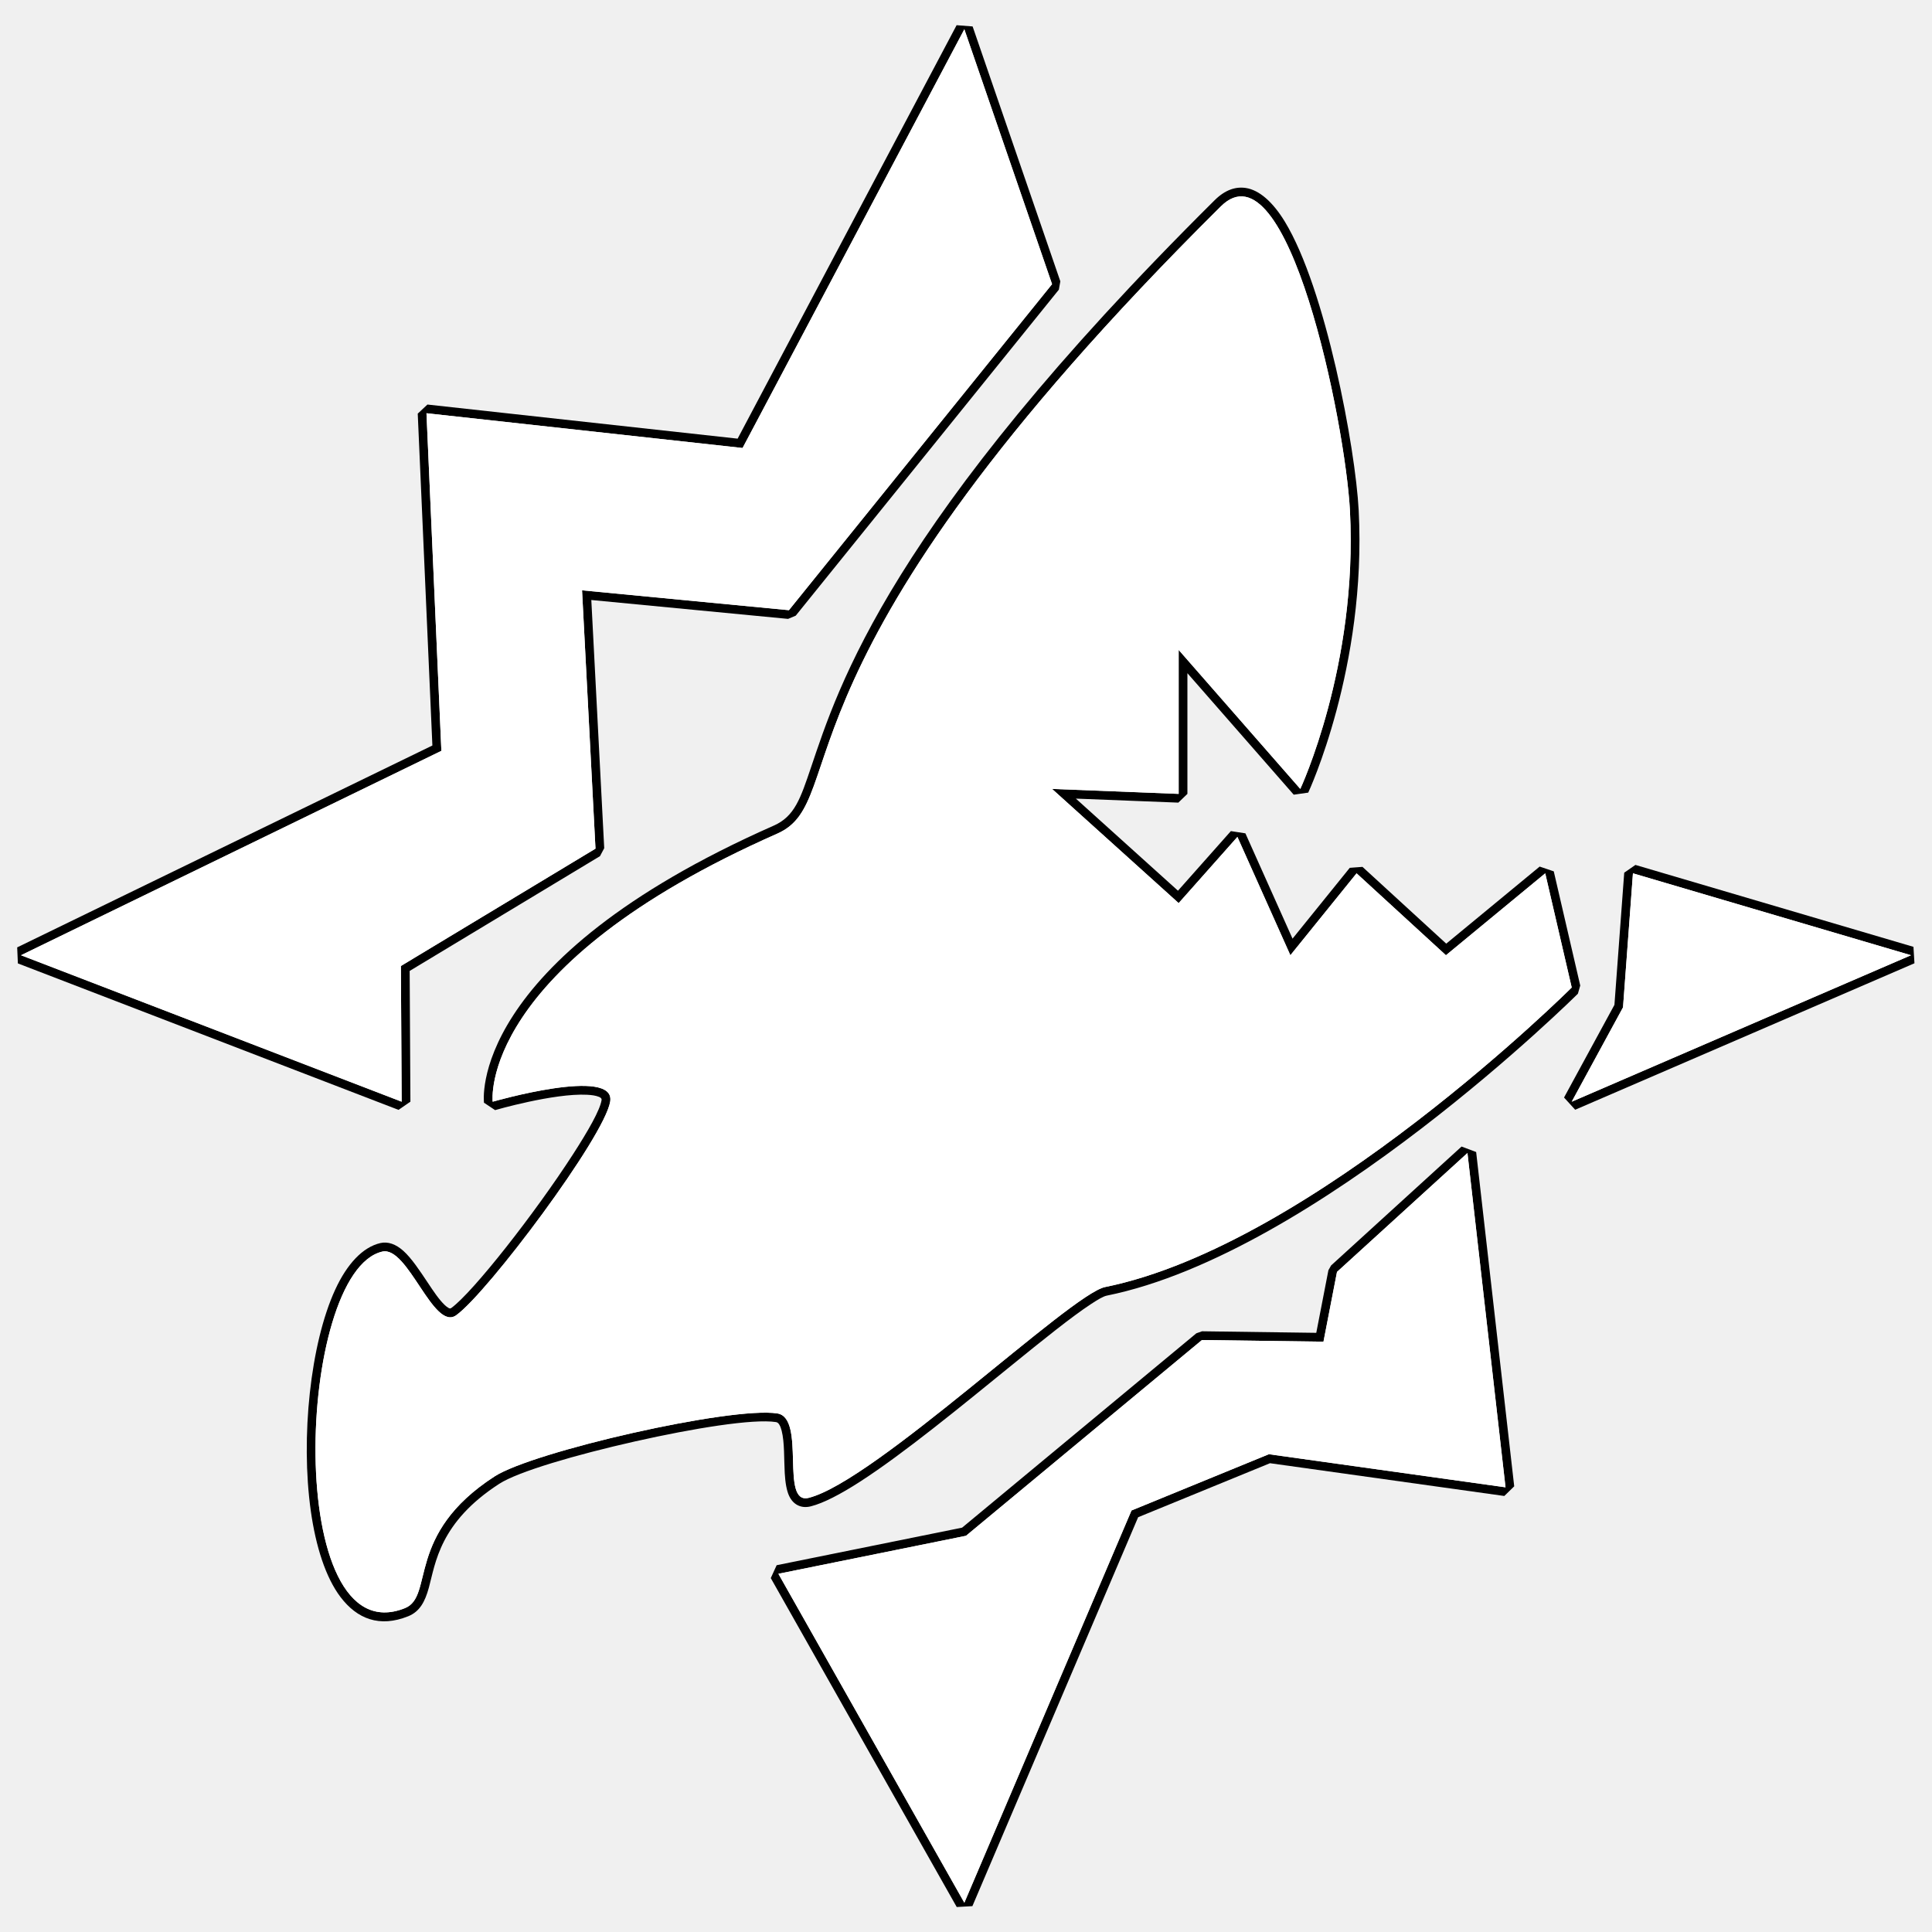
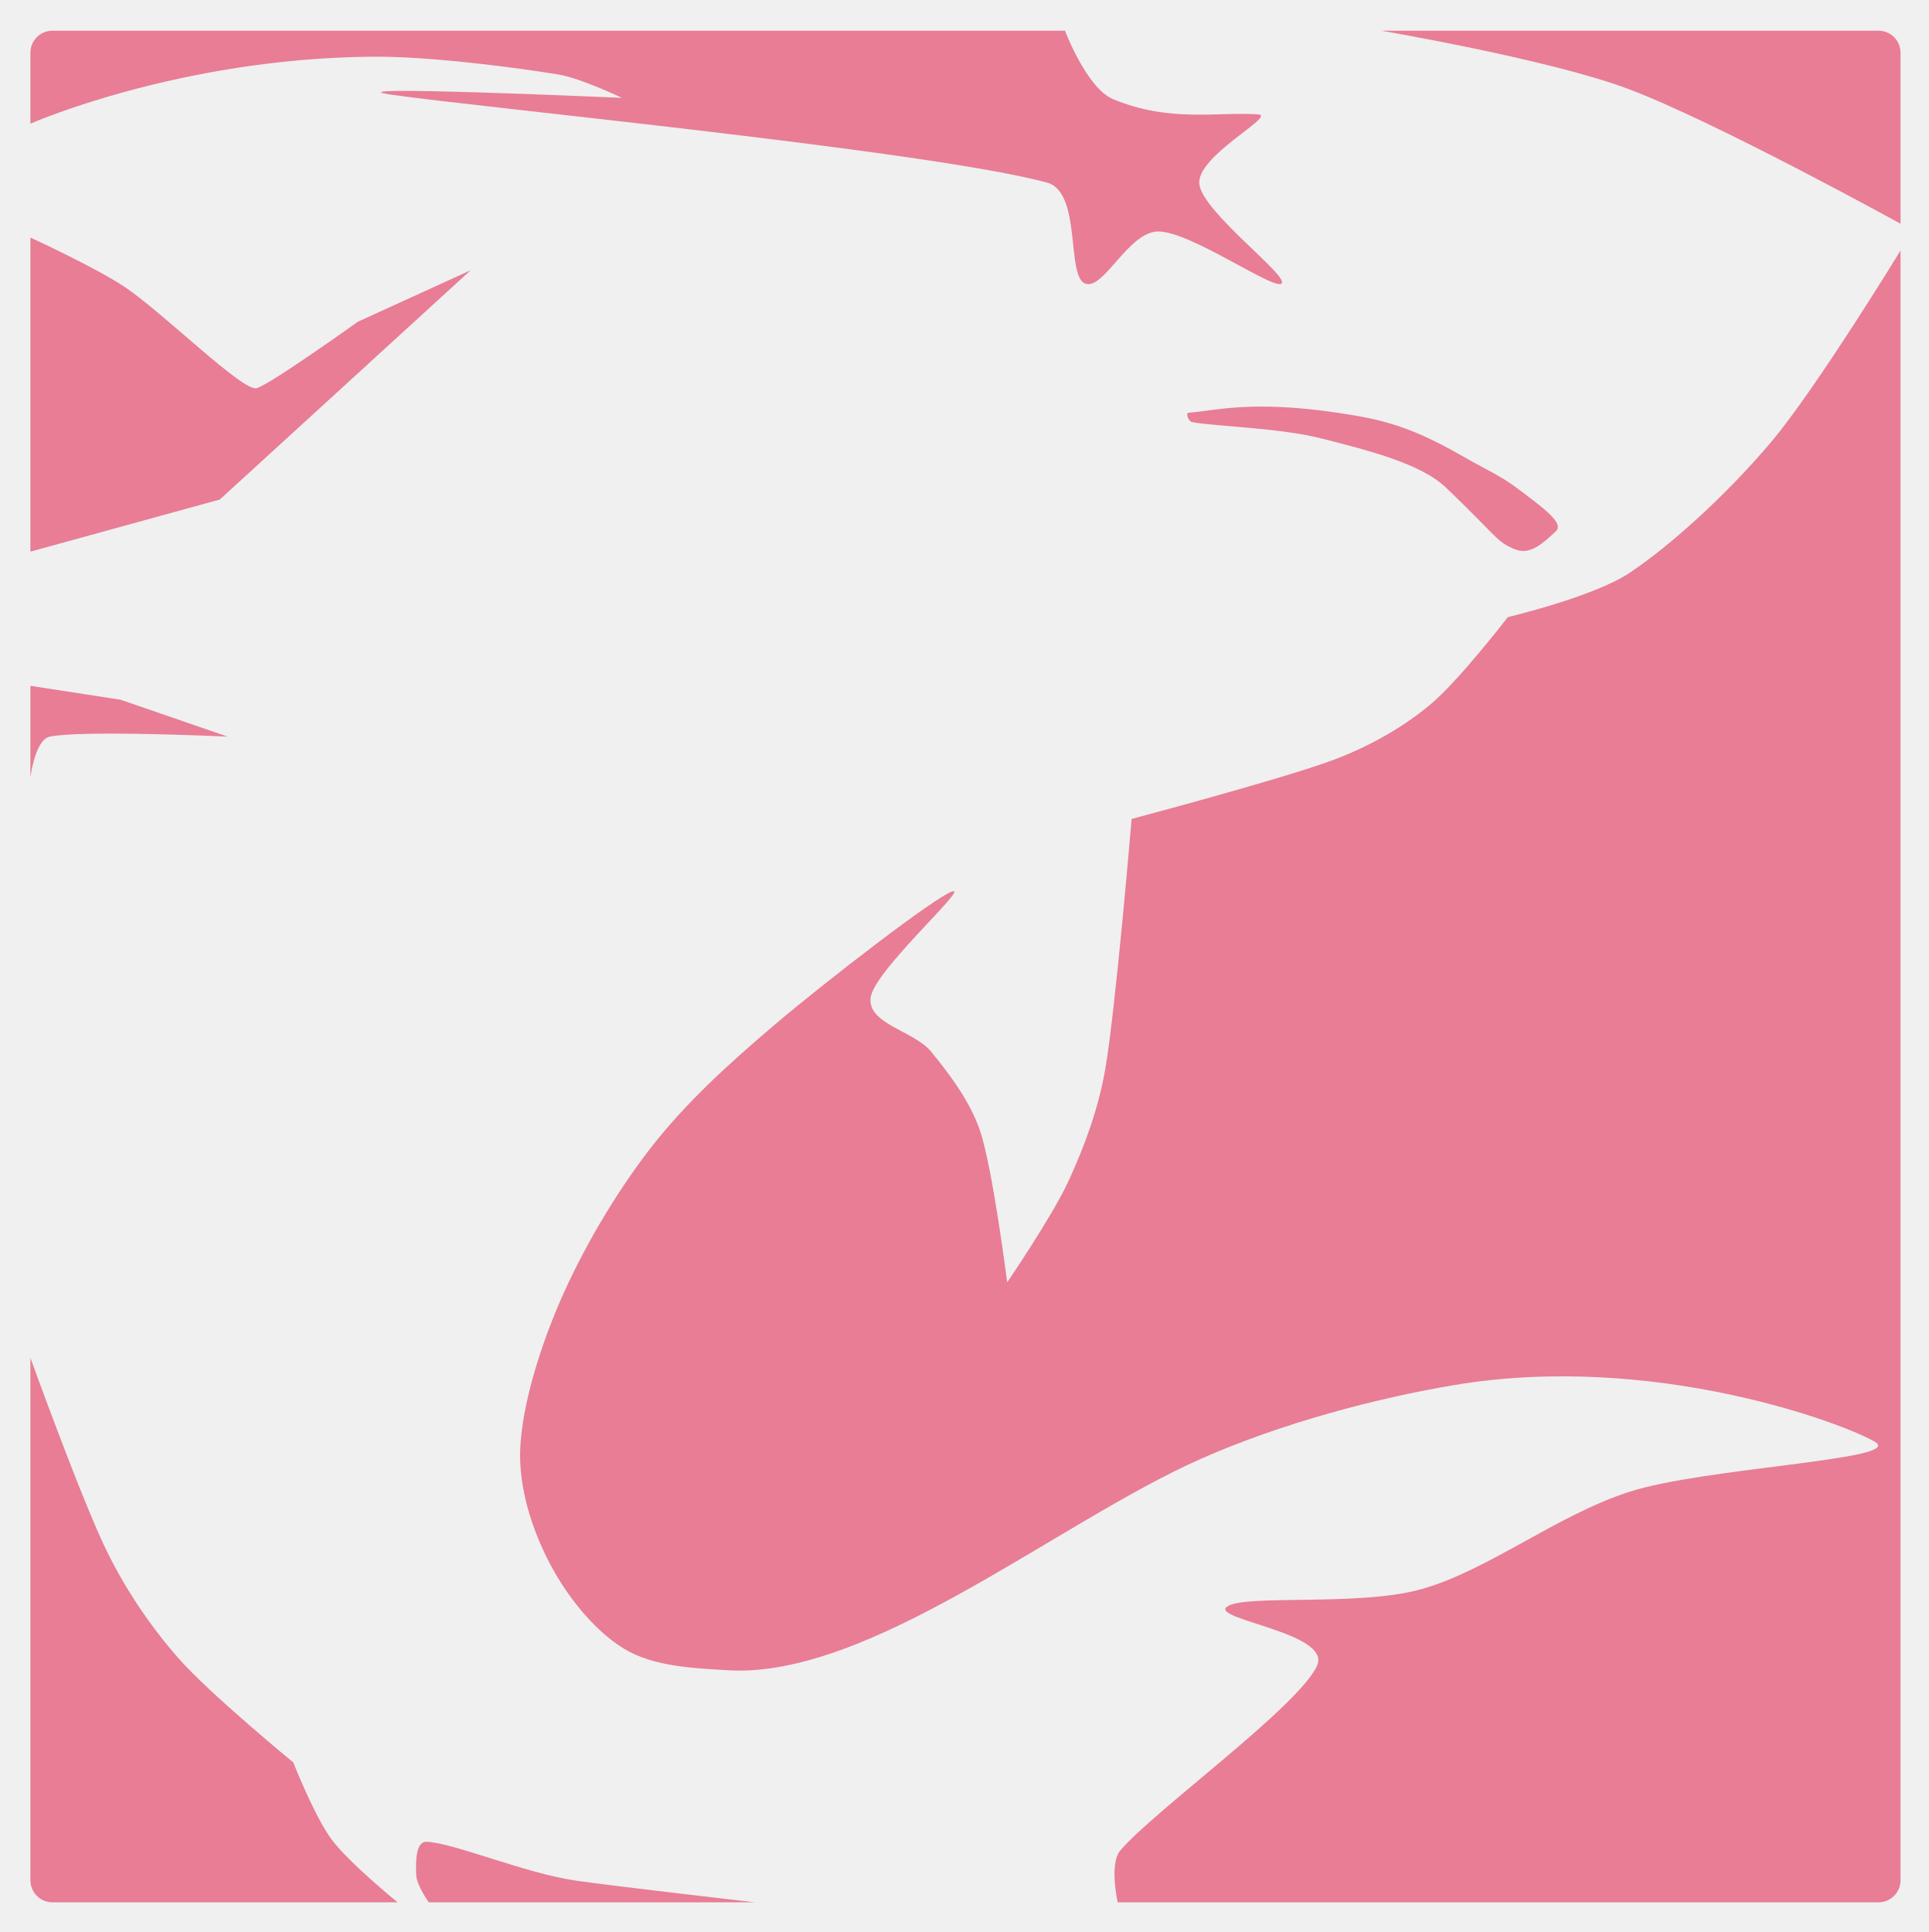
- <svg xmlns="http://www.w3.org/2000/svg" width="100%" height="100%" viewBox="0 0 1600 1600" version="1.1" xml:space="preserve" style="fill-rule:evenodd;clip-rule:evenodd;stroke-linejoin:round;stroke-miterlimit:2;">
-   <g>
-     <path d="M339.266,804.078l0.614,108.268l-9.848,6.804l-315.232,-121.296l-0.566,-13.279l343.845,-167.185l-12.125,-274.842l8.031,-7.522l256.888,28.244l181.353,-342.406l13.254,1.033l72.64,211.068l-1.213,6.909l-217.921,270.003l-6.331,2.662l-162.957,-15.644l10.689,205.542l-3.494,6.581l-157.628,95.058Zm-7.269,-4.078l161.156,-97.186l-11.126,-213.934l171.322,16.447l217.921,-270.003l-72.64,-211.068l-183.657,346.755l-261.779,-28.782l12.335,279.597l-348.125,169.266l315.232,121.296l-0.638,-112.387Z" />
-     <path d="M331.997,800l0.638,112.387l-315.232,-121.296l348.125,-169.266l-12.335,-279.597l261.779,28.782l183.657,-346.755l72.64,211.068l-217.921,270.003l-171.322,-16.447l11.126,213.934l-161.156,97.186Z" style="fill:#fff;" />
-     <path d="M1295.264,908.925l41.742,-76.752l8.108,-109.46l9.274,-6.415l230.256,67.843l0.824,13.603l-280.967,121.296l-9.237,-10.114Zm6.365,3.462l280.967,-121.296l-230.256,-67.843l-8.223,111.016l-42.488,78.123Z" />
-     <path d="M1301.629,912.387l42.488,-78.123l8.223,-111.016l230.256,67.843l-280.967,121.296Z" style="fill:#fff;" />
-     <path d="M1222.483,954.055l31.523,276.856l-8.203,7.996l-194.053,-27.14l-109.193,44.73l-137.262,322.089l-12.973,0.725l-153.999,-272.405l4.869,-10.667l153.583,-31.107l193.988,-160.952l4.725,-1.669l94.595,1.282l10.048,-51.832l2.233,-3.976l108.038,-98.465l12.08,4.536Zm-7.199,0.82l-108.038,98.465l-11.202,57.78l-100.654,-1.365l-195.39,162.115l-155.369,31.468l153.999,272.405l138.428,-324.826l113.757,-46.599l195.992,27.411l-31.523,-276.856Z" />
-     <path d="M1215.283,954.875l31.523,276.856l-195.992,-27.411l-113.757,46.599l-138.428,324.826l-153.999,-272.405l155.369,-31.468l195.39,-162.115l100.654,1.365l11.202,-57.78l108.038,-98.465Z" style="fill:#fff;" />
-     <path d="M400.82,913.234c0,0 -15.267,-116.748 240.007,-229.508c17.305,-7.644 22.114,-22.541 30.853,-48.3c22.565,-66.517 64.051,-201.587 334.285,-469.663c8.684,-8.615 17.407,-11.339 25.722,-10.094c11.129,1.666 22.396,11.539 32.371,27.901c33.757,55.372 58.469,187.266 61.151,239.148c6.724,130.07 -41.79,233.699 -41.79,233.699l-12.017,1.702l-88.038,-100.615l0,99.956l-7.53,7.24l-84.85,-3.327l84.563,76.272l43.807,-49.36l12.033,1.85l39.033,87.214l47.399,-58.656l10.532,-0.787l69.365,63.585l77.373,-63.833l11.67,3.952l21.929,94.569l-1.944,6.77c0,0 -216.069,214.814 -390.178,250.042c-2.871,0.581 -7.262,3.182 -13.036,6.966c-15.821,10.371 -39.785,29.645 -66.663,51.476c-40.876,33.201 -88.387,72.253 -124.539,95.58c-16.249,10.484 -30.373,17.816 -40.768,20.452c-4.484,1.137 -8.089,0.558 -11.025,-0.949c-2.878,-1.477 -5.243,-3.969 -6.941,-7.5c-2.178,-4.529 -3.256,-11.312 -3.704,-19.049c-0.664,-11.462 -0.063,-25.377 -2.56,-35.132c-0.492,-1.923 -1.095,-3.646 -1.959,-5.04c-0.662,-1.067 -1.483,-1.897 -2.739,-2.092c-18.76,-2.903 -68.159,5.076 -116.803,16.032c-48.706,10.97 -96.69,24.965 -112.303,35.053c-49.506,31.988 -52.789,65.627 -58.379,86.079c-3.223,11.791 -7.671,19.863 -17.069,23.638c-23.78,9.55 -42.319,2.219 -56.06,-15.879c-12.261,-16.148 -20.482,-41.769 -24.64,-71.453c-8.498,-60.67 -0.373,-138.428 20.224,-183.142c9.784,-21.239 22.749,-35.165 37.336,-38.567c6.34,-1.479 12.931,0.872 19.23,6.561c6.705,6.057 13.444,16.237 19.983,26.07c4.812,7.237 9.491,14.269 14.133,18.647c1.03,0.971 2.036,1.791 3.052,2.369c0.78,0.443 1.538,0.745 2.29,0.203c18.091,-13.057 69.693,-79.006 100.832,-127.256c12.835,-19.887 22.302,-36.526 23.729,-44.89c0.253,-1.486 -0.776,-2.227 -2.129,-2.787c-2.586,-1.071 -5.994,-1.554 -9.899,-1.753c-27.513,-1.401 -76.134,12.722 -76.134,12.722l-9.201,-6.115Zm7.196,-0.848c0,0 102.336,-29.467 97.311,0c-5.025,29.467 -101.194,157.844 -127.463,176.804c-18.889,13.633 -40.014,-57.63 -61.282,-52.67c-71.498,16.675 -82.171,335.807 18.794,295.261c24.446,-9.817 -0.023,-61.109 74.216,-109.079c31.896,-20.61 195.77,-58.099 234.146,-52.159c24.035,3.72 1.939,76.009 26.041,69.899c54.788,-13.889 217.002,-168.817 245.349,-174.552c172.548,-34.912 386.501,-248.074 386.501,-248.074l-21.929,-94.569l-82.234,67.843l-74.011,-67.843l-54.823,67.843l-43.858,-97.996l-48.655,54.823l-104.849,-94.569l104.849,4.112l0,-119.24l100.737,115.128c0,0 47.742,-102.108 41.117,-230.256c-3.776,-73.051 -51.518,-307.129 -106.905,-252.185c-383.83,380.763 -303.842,491.41 -367.313,519.447c-248.938,109.962 -235.738,222.033 -235.738,222.033Z" />
-     <path d="M408.016,912.387c0,0 -13.2,-112.071 235.738,-222.033c63.472,-28.037 -16.516,-138.684 367.313,-519.447c55.387,-54.944 103.128,179.134 106.905,252.185c6.624,128.148 -41.117,230.256 -41.117,230.256l-100.737,-115.128l0,119.24l-104.849,-4.112l104.849,94.569l48.655,-54.823l43.858,97.996l54.823,-67.843l74.011,67.843l82.234,-67.843l21.929,94.569c0,0 -213.954,213.161 -386.501,248.074c-28.347,5.736 -190.561,160.663 -245.349,174.552c-24.102,6.11 -2.006,-66.18 -26.041,-69.899c-38.376,-5.939 -202.25,31.55 -234.146,52.159c-74.239,47.97 -49.77,99.261 -74.216,109.079c-100.965,40.546 -90.293,-278.586 -18.794,-295.261c21.268,-4.96 42.393,66.303 61.282,52.67c26.269,-18.96 122.438,-147.337 127.463,-176.804c5.025,-29.467 -97.311,0 -97.311,0Z" style="fill:#fff;" />
-   </g>
+ <svg xmlns="http://www.w3.org/2000/svg" width="100%" height="100%" viewBox="0 0 2130 2134" version="1.1" xml:space="preserve" style="fill-rule:evenodd;clip-rule:evenodd;stroke-linejoin:round;stroke-miterlimit:2;">
+   <path d="M2099.143,247.118l0,-188.868c0,-13.445 -10.915,-24.36 -24.36,-24.36l-549.362,-0c0,0 184.407,31.402 271.57,63.797c95.62,35.538 302.152,149.431 302.152,149.431Zm-922.892,-213.228l-1118.3,-0c-13.445,0 -24.36,10.915 -24.36,24.36l0,78.355c0,0 163.238,-72.023 376.901,-73.983c64.76,-0.594 160.437,12.13 206.501,19.706c24.496,4.029 69.881,25.751 69.881,25.751c0,0 -332.882,-14.753 -253.876,-3.389c98.314,14.141 596.032,62.306 723.548,97.029c38.212,10.405 21.095,102.316 41.547,111.308c20.452,8.992 48.035,-57.355 81.163,-57.355c36.253,0 128.778,66.012 136.353,57.355c7.575,-8.657 -86.589,-78.184 -90.902,-109.299c-4.313,-31.115 85.65,-76.026 65.024,-77.393c-46.047,-3.051 -97.498,9.197 -160.255,-16.756c-29.149,-12.054 -53.224,-75.689 -53.224,-75.689Zm-1142.66,228.51l0,346.918l209.164,-57.553l277.036,-253.228l-124.573,56.859c0,0 -95.752,68.533 -111.686,73.391c-14.867,4.533 -104.306,-84.229 -145.962,-111.96c-32.565,-21.678 -103.978,-54.426 -103.978,-54.426Zm0,495.128l0,101.251c0,0 5.07,-41.753 21.368,-45.129c36.304,-7.522 196.453,0 196.453,0l-118.15,-40.746l-99.671,-15.375Zm0,742.297l-0,577.04c0,13.445 10.915,24.36 24.36,24.36l381.187,0c0,0 -53.578,-43.567 -72.781,-69.324c-18.968,-25.441 -42.438,-85.22 -42.438,-85.22c0,0 -91.551,-75.183 -125.82,-113.961c-31.572,-35.726 -58.67,-75.963 -79.793,-118.706c-27.418,-55.483 -84.715,-214.19 -84.715,-214.19Zm439.944,601.4l360.285,0c0,0 -158.55,-18.217 -198.229,-24.041c-56.061,-8.229 -135.185,-41.854 -164.498,-42.846c-12.861,-0.435 -11.786,25.743 -11.379,36.891c0.402,11.002 13.821,29.996 13.821,29.996Zm760.921,0l840.326,0c13.445,0 24.36,-10.915 24.36,-24.36l0,-1800.104c0,-0 -92.743,151.804 -142.664,211.165c-45.831,54.496 -108.357,112.718 -156.867,145.001c-39.614,26.363 -134.189,48.698 -134.189,48.698c0,0 -54.83,71.243 -86.574,97.395c-30.803,25.377 -66.601,45.291 -103.888,59.519c-54.83,20.922 -225.092,66.012 -225.092,66.012c0,0 -17.61,210.384 -29.219,277.036c-7.399,42.479 -22.399,83.734 -40.435,122.872c-18.036,39.139 -67.782,111.959 -67.782,111.959c0,0 -15.707,-124.139 -29.712,-166.611c-10.815,-32.797 -34.139,-63.54 -54.317,-88.221c-18.918,-23.139 -70.696,-30.356 -66.755,-59.863c3.941,-29.507 108.126,-122.249 90.4,-117.177c-17.726,5.072 -141.168,100.338 -196.755,147.607c-48.98,41.65 -97.355,85.212 -136.77,136.008c-39.428,50.813 -75.812,113.501 -99.8,168.872c-22.422,51.755 -42.14,115.174 -44.128,163.355c-1.784,43.225 13.081,88.933 32.2,125.727c19.118,36.794 49.749,75.244 82.51,95.036c32.761,19.792 76.361,21.372 114.057,23.717c157.169,9.776 364.497,-163.408 523.342,-233.658c88.595,-39.181 193.173,-66.804 279.026,-81.255c221.154,-37.224 433.257,43.199 465.508,62.858c32.251,19.659 -188.561,28.043 -272.004,55.097c-80.079,25.964 -154.653,86.11 -228.654,107.228c-69.31,19.779 -196.053,5.411 -215.352,19.479c-19.299,14.068 115.448,28.635 99.56,64.93c-19.659,44.91 -180.795,160.917 -217.516,204.53c-12.284,14.59 -2.814,57.148 -2.814,57.148Zm484.085,-1514.49c9.226,-8.767 -12.559,-24.831 -44.266,-48.501c-17.175,-12.822 -37.023,-21.756 -55.602,-32.519c-60.746,-35.192 -92.164,-42.499 -141.689,-49.851c-96.541,-14.333 -137.423,-1.722 -164.182,-0c-3.642,0.234 0.042,9.636 3.624,10.331c24.583,4.77 97.136,6.265 143.872,18.289c46.736,12.024 108.399,26.918 136.544,53.855c57.575,55.105 56.158,60.314 76.441,68.38c15.324,6.094 27.896,-3.486 45.257,-19.984Z" style="fill:#e87d95;" />
</svg>
